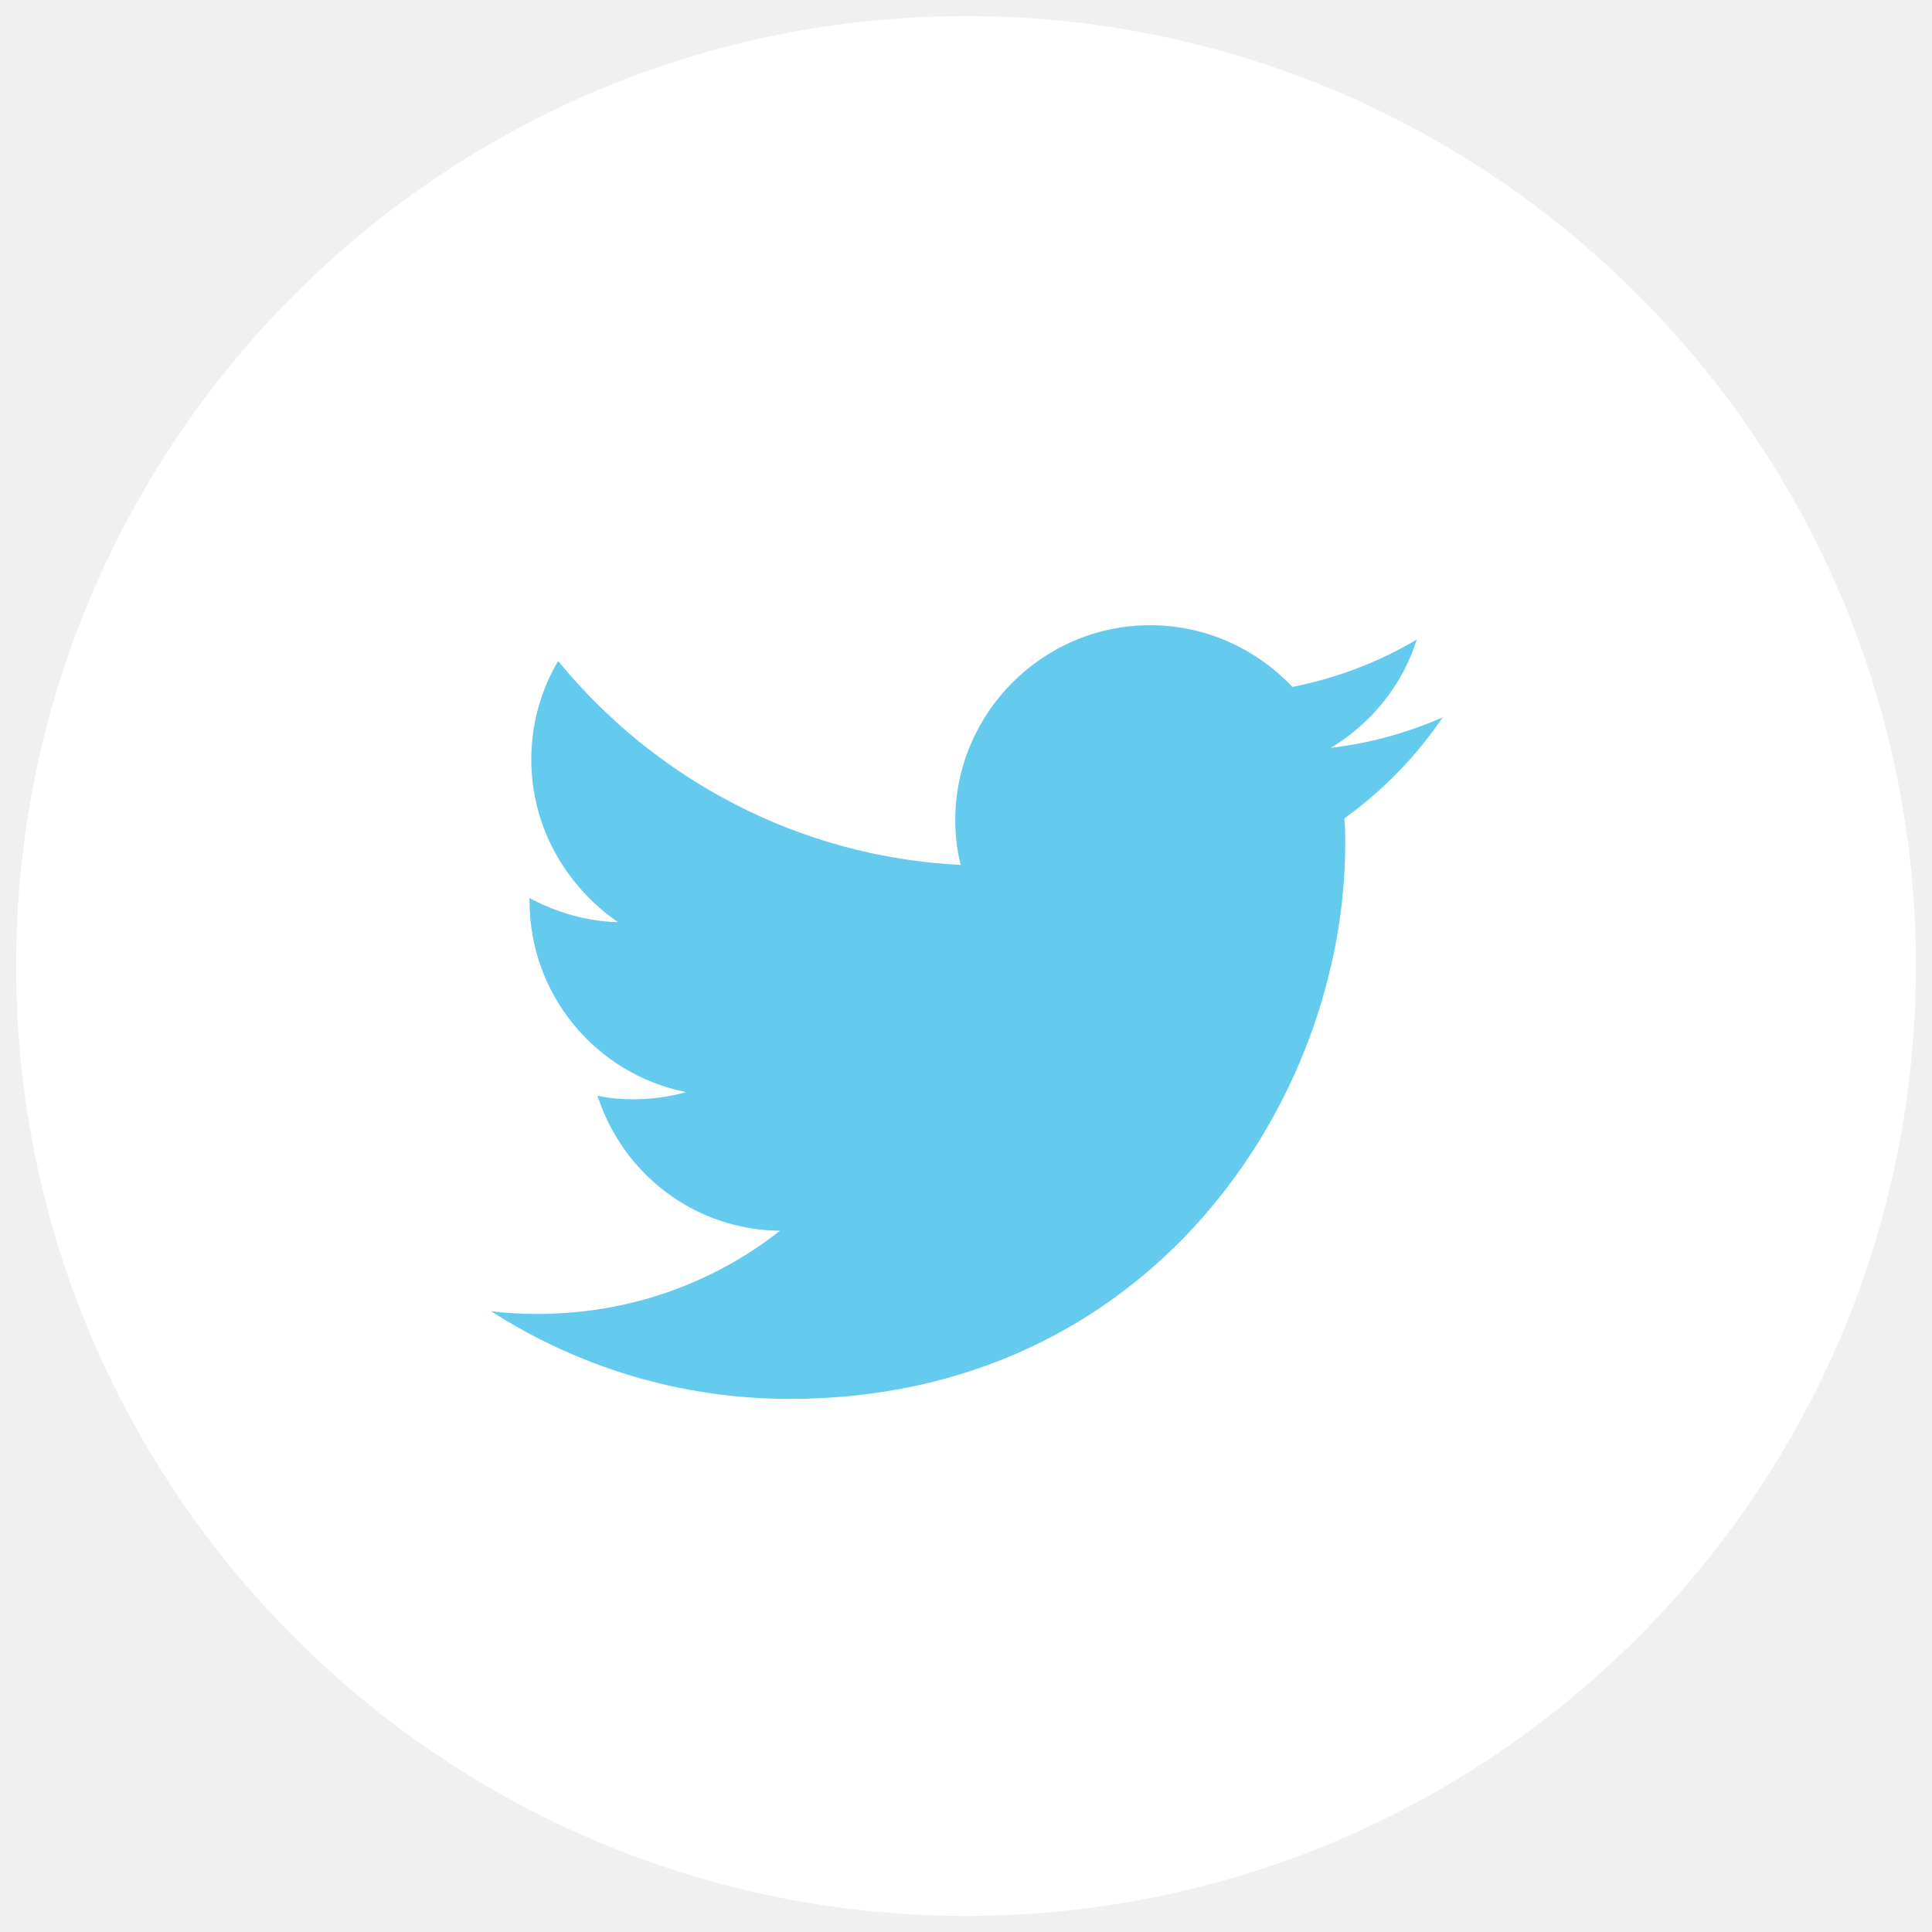
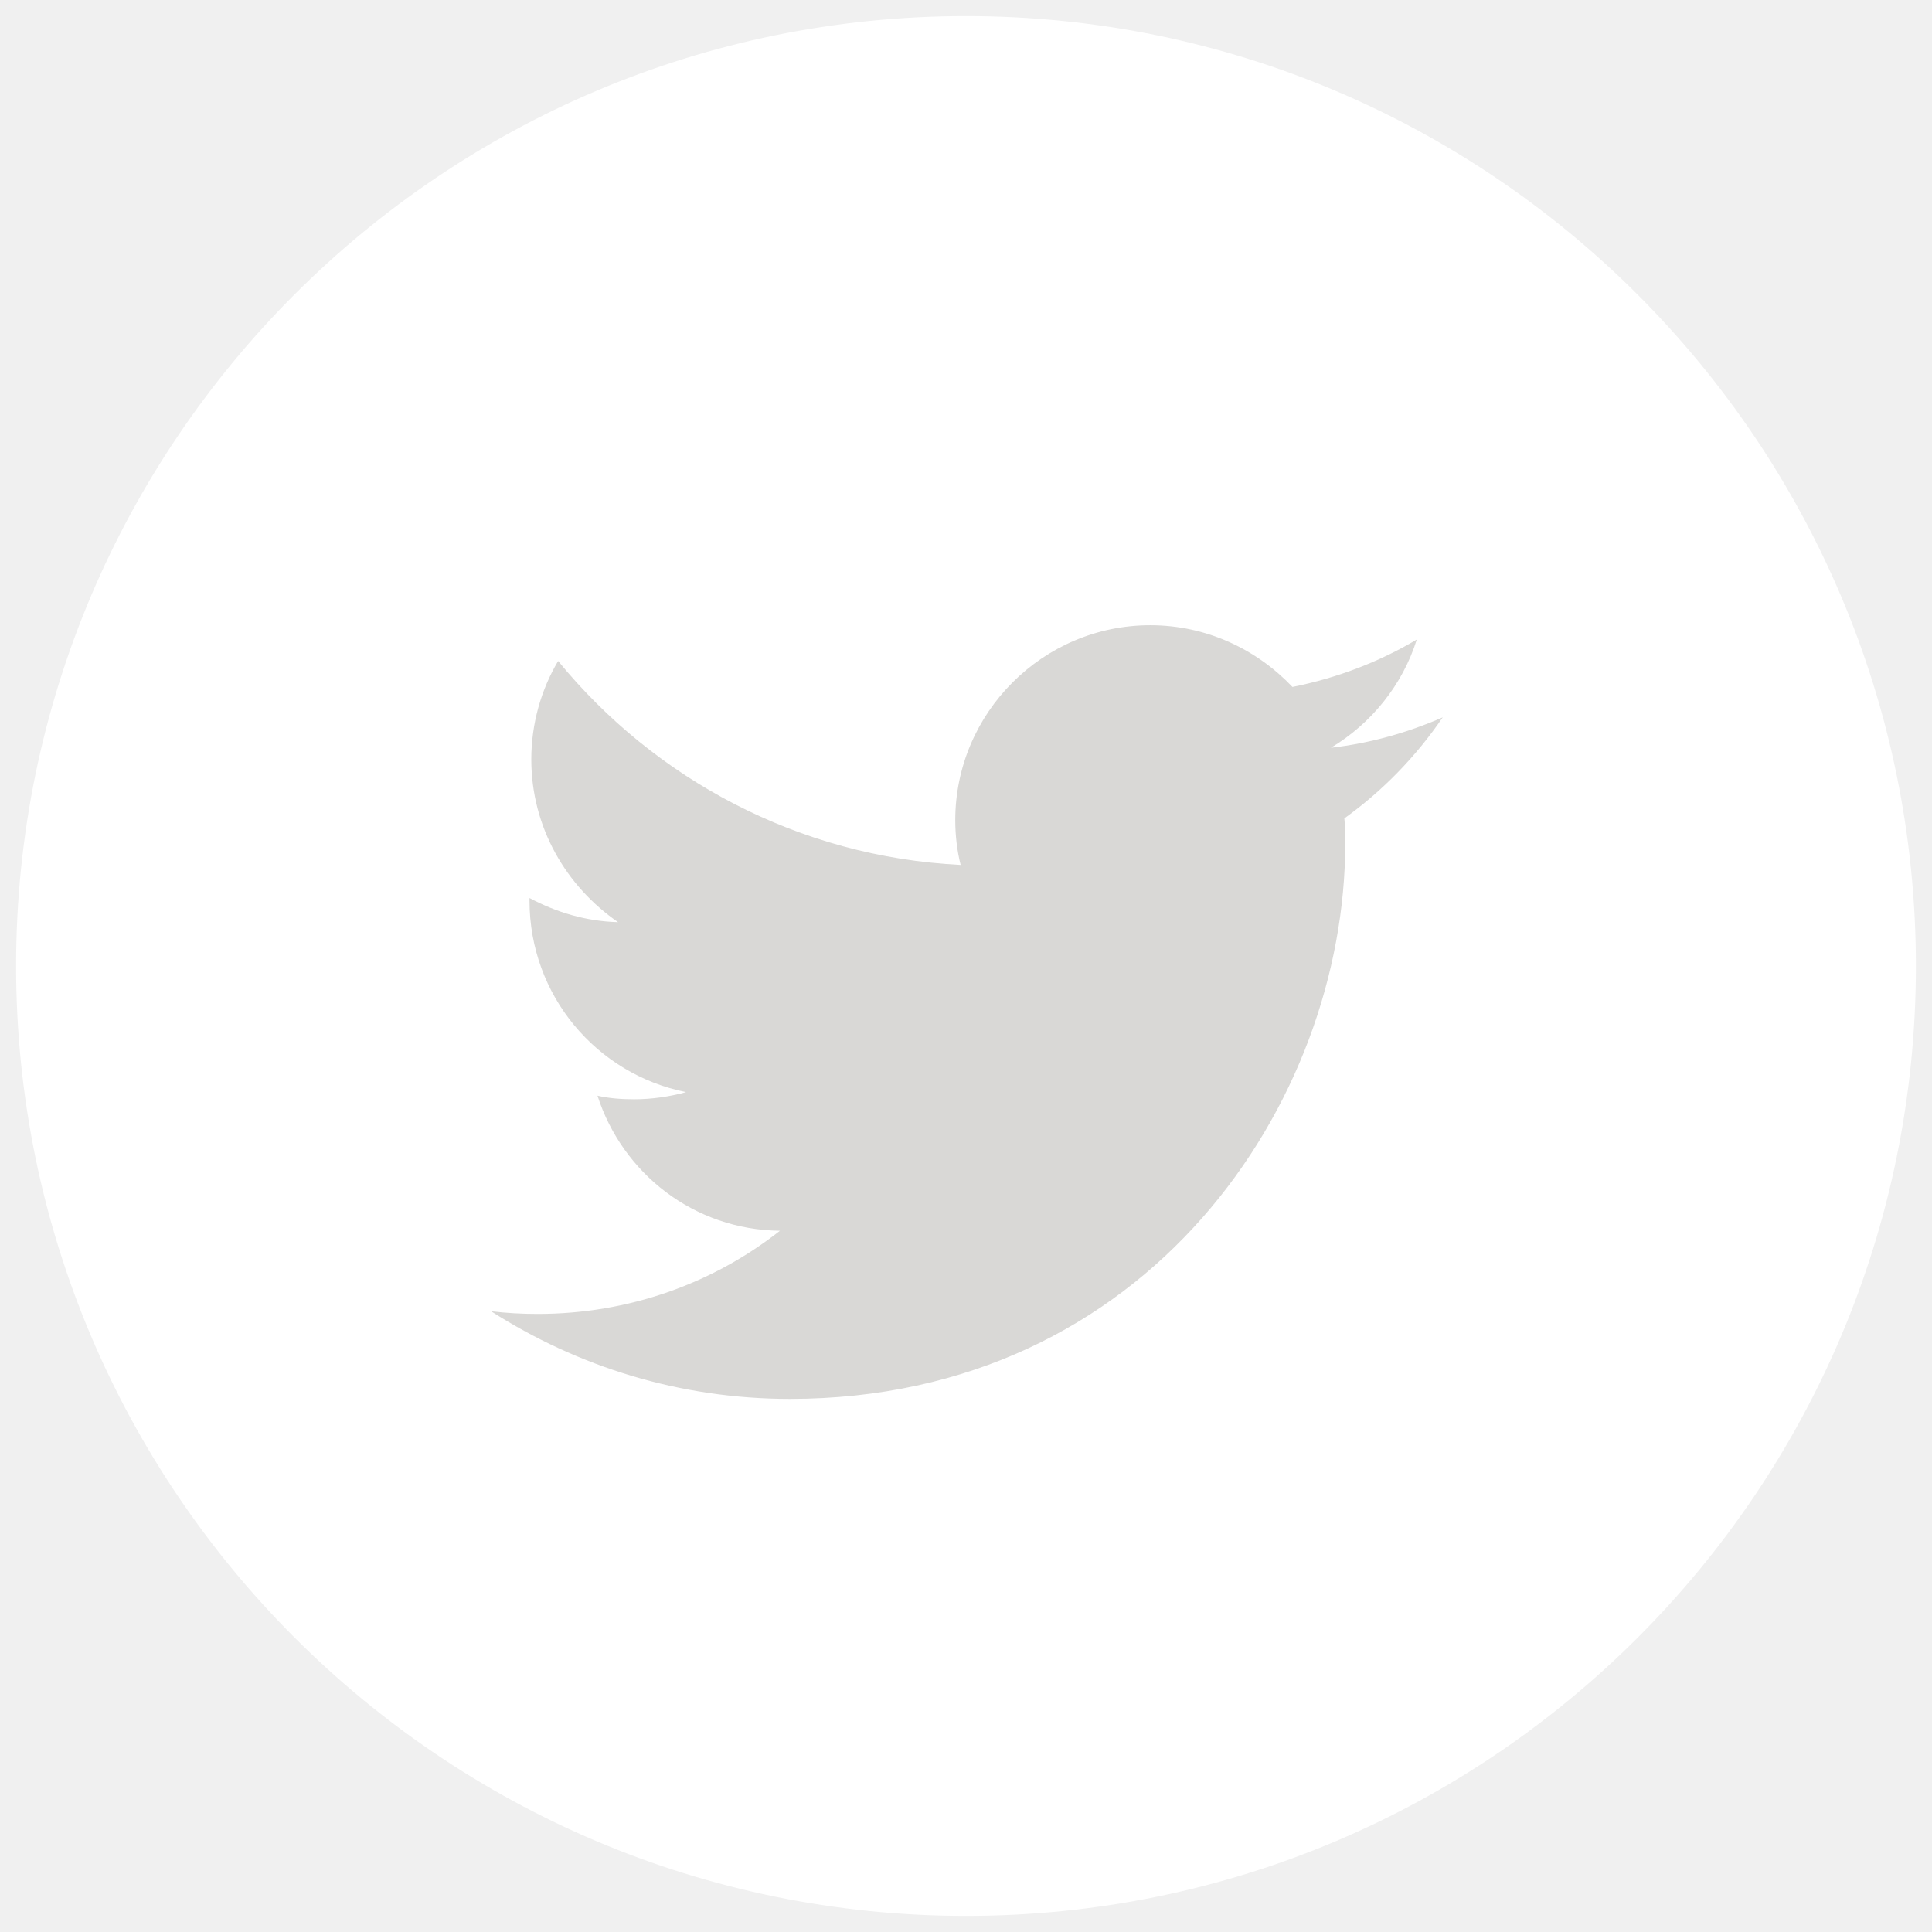
<svg xmlns="http://www.w3.org/2000/svg" version="1.1" id="Layer_1" x="0px" y="0px" viewBox="0 0 216 216" style="enable-background:new 0 0 216 216;" xml:space="preserve">
  <style type="text/css">
	.st0{fill:#FFFFFF;}
- 	.st1{fill:#64CBEE;}
+ 	.st1{fill:#D9D8D6;}
</style>
-   <g>
-     <path class="st0" d="M108,214.2c58.6,0,106.2-47.5,106.2-106.2C214.2,49.4,166.6,1.8,108,1.8C49.4,1.8,1.8,49.4,1.8,108   C1.8,166.6,49.4,214.2,108,214.2" />
-     <path class="st1" d="M161.3,80.2c-3.9,1.7-8.1,2.9-12.5,3.4c4.5-2.7,8-7,9.6-12.1c-4.2,2.5-8.9,4.3-13.9,5.3   c-4-4.2-9.6-6.9-15.9-6.9c-12,0-21.8,9.8-21.8,21.8c0,1.7,0.2,3.4,0.6,5c-18.1-0.9-34.2-9.6-45-22.8c-1.9,3.2-3,7-3,11   c0,7.6,3.9,14.2,9.7,18.2c-3.6-0.1-6.9-1.1-9.9-2.7v0.3c0,10.6,7.5,19.4,17.5,21.4c-1.8,0.5-3.8,0.8-5.8,0.8   c-1.4,0-2.8-0.1-4.1-0.4c2.8,8.7,10.8,15,20.4,15.1c-7.5,5.9-16.9,9.3-27.1,9.3c-1.8,0-3.5-0.1-5.2-0.3c9.7,6.2,21.1,9.8,33.4,9.8   c40.1,0,62.1-33.2,62.1-62.1c0-0.9,0-1.9-0.1-2.8C154.6,88.4,158.3,84.6,161.3,80.2" />
-   </g>
+   <path class="st0" d="M108,214.2c58.6,0,106.2-47.5,106.2-106.2C214.2,49.4,166.6,1.8,108,1.8S1.8,49.4,1.8,108S49.4,214.2,108,214.2  " />
+   <path class="st1" d="M161.3,80.2c-3.9,1.7-8.1,2.9-12.5,3.4c4.5-2.7,8-7,9.6-12.1c-4.2,2.5-8.9,4.3-13.9,5.3  c-4-4.2-9.6-6.9-15.9-6.9c-12,0-21.8,9.8-21.8,21.8c0,1.7,0.2,3.4,0.6,5c-18.1-0.9-34.2-9.6-45-22.8c-1.9,3.2-3,7-3,11  c0,7.6,3.9,14.2,9.7,18.2c-3.6-0.1-6.9-1.1-9.9-2.7v0.3c0,10.6,7.5,19.4,17.5,21.4c-1.8,0.5-3.8,0.8-5.8,0.8c-1.4,0-2.8-0.1-4.1-0.4  c2.8,8.7,10.8,15,20.4,15.1c-7.5,5.9-16.9,9.3-27.1,9.3c-1.8,0-3.5-0.1-5.2-0.3c9.7,6.2,21.1,9.8,33.4,9.8  c40.1,0,62.1-33.2,62.1-62.1c0-0.9,0-1.9-0.1-2.8C154.6,88.4,158.3,84.6,161.3,80.2" />
</svg>
